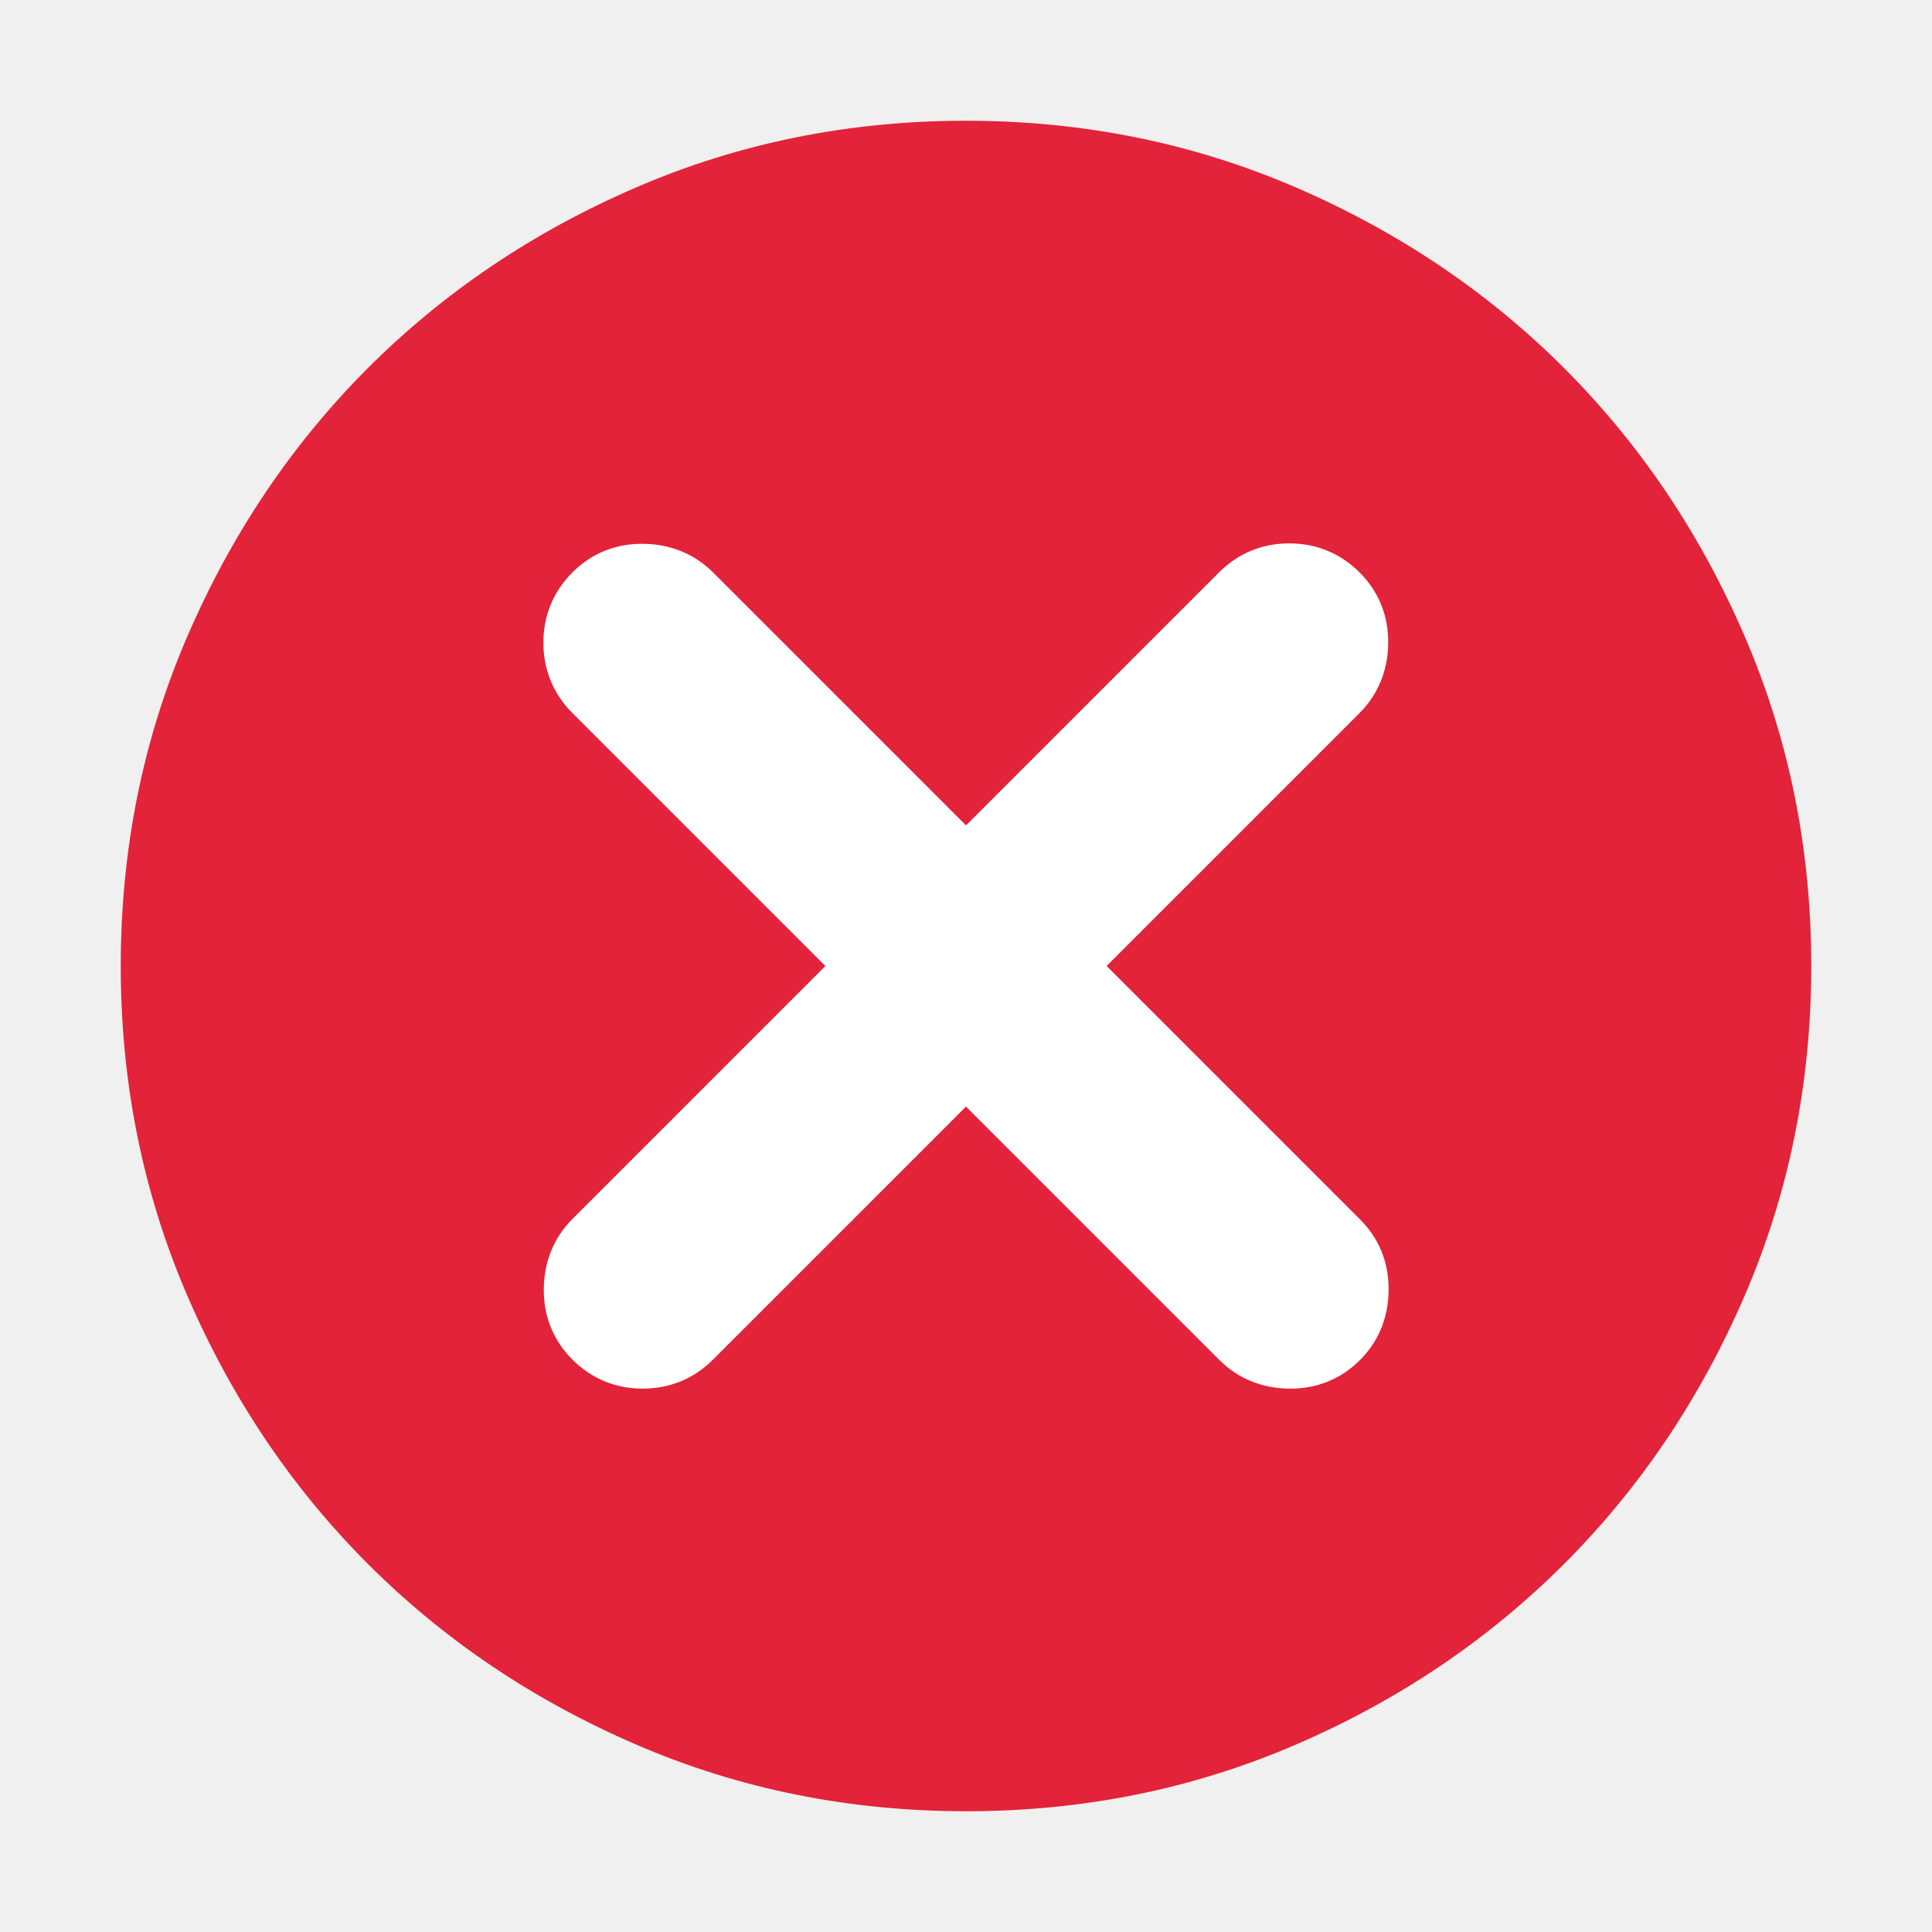
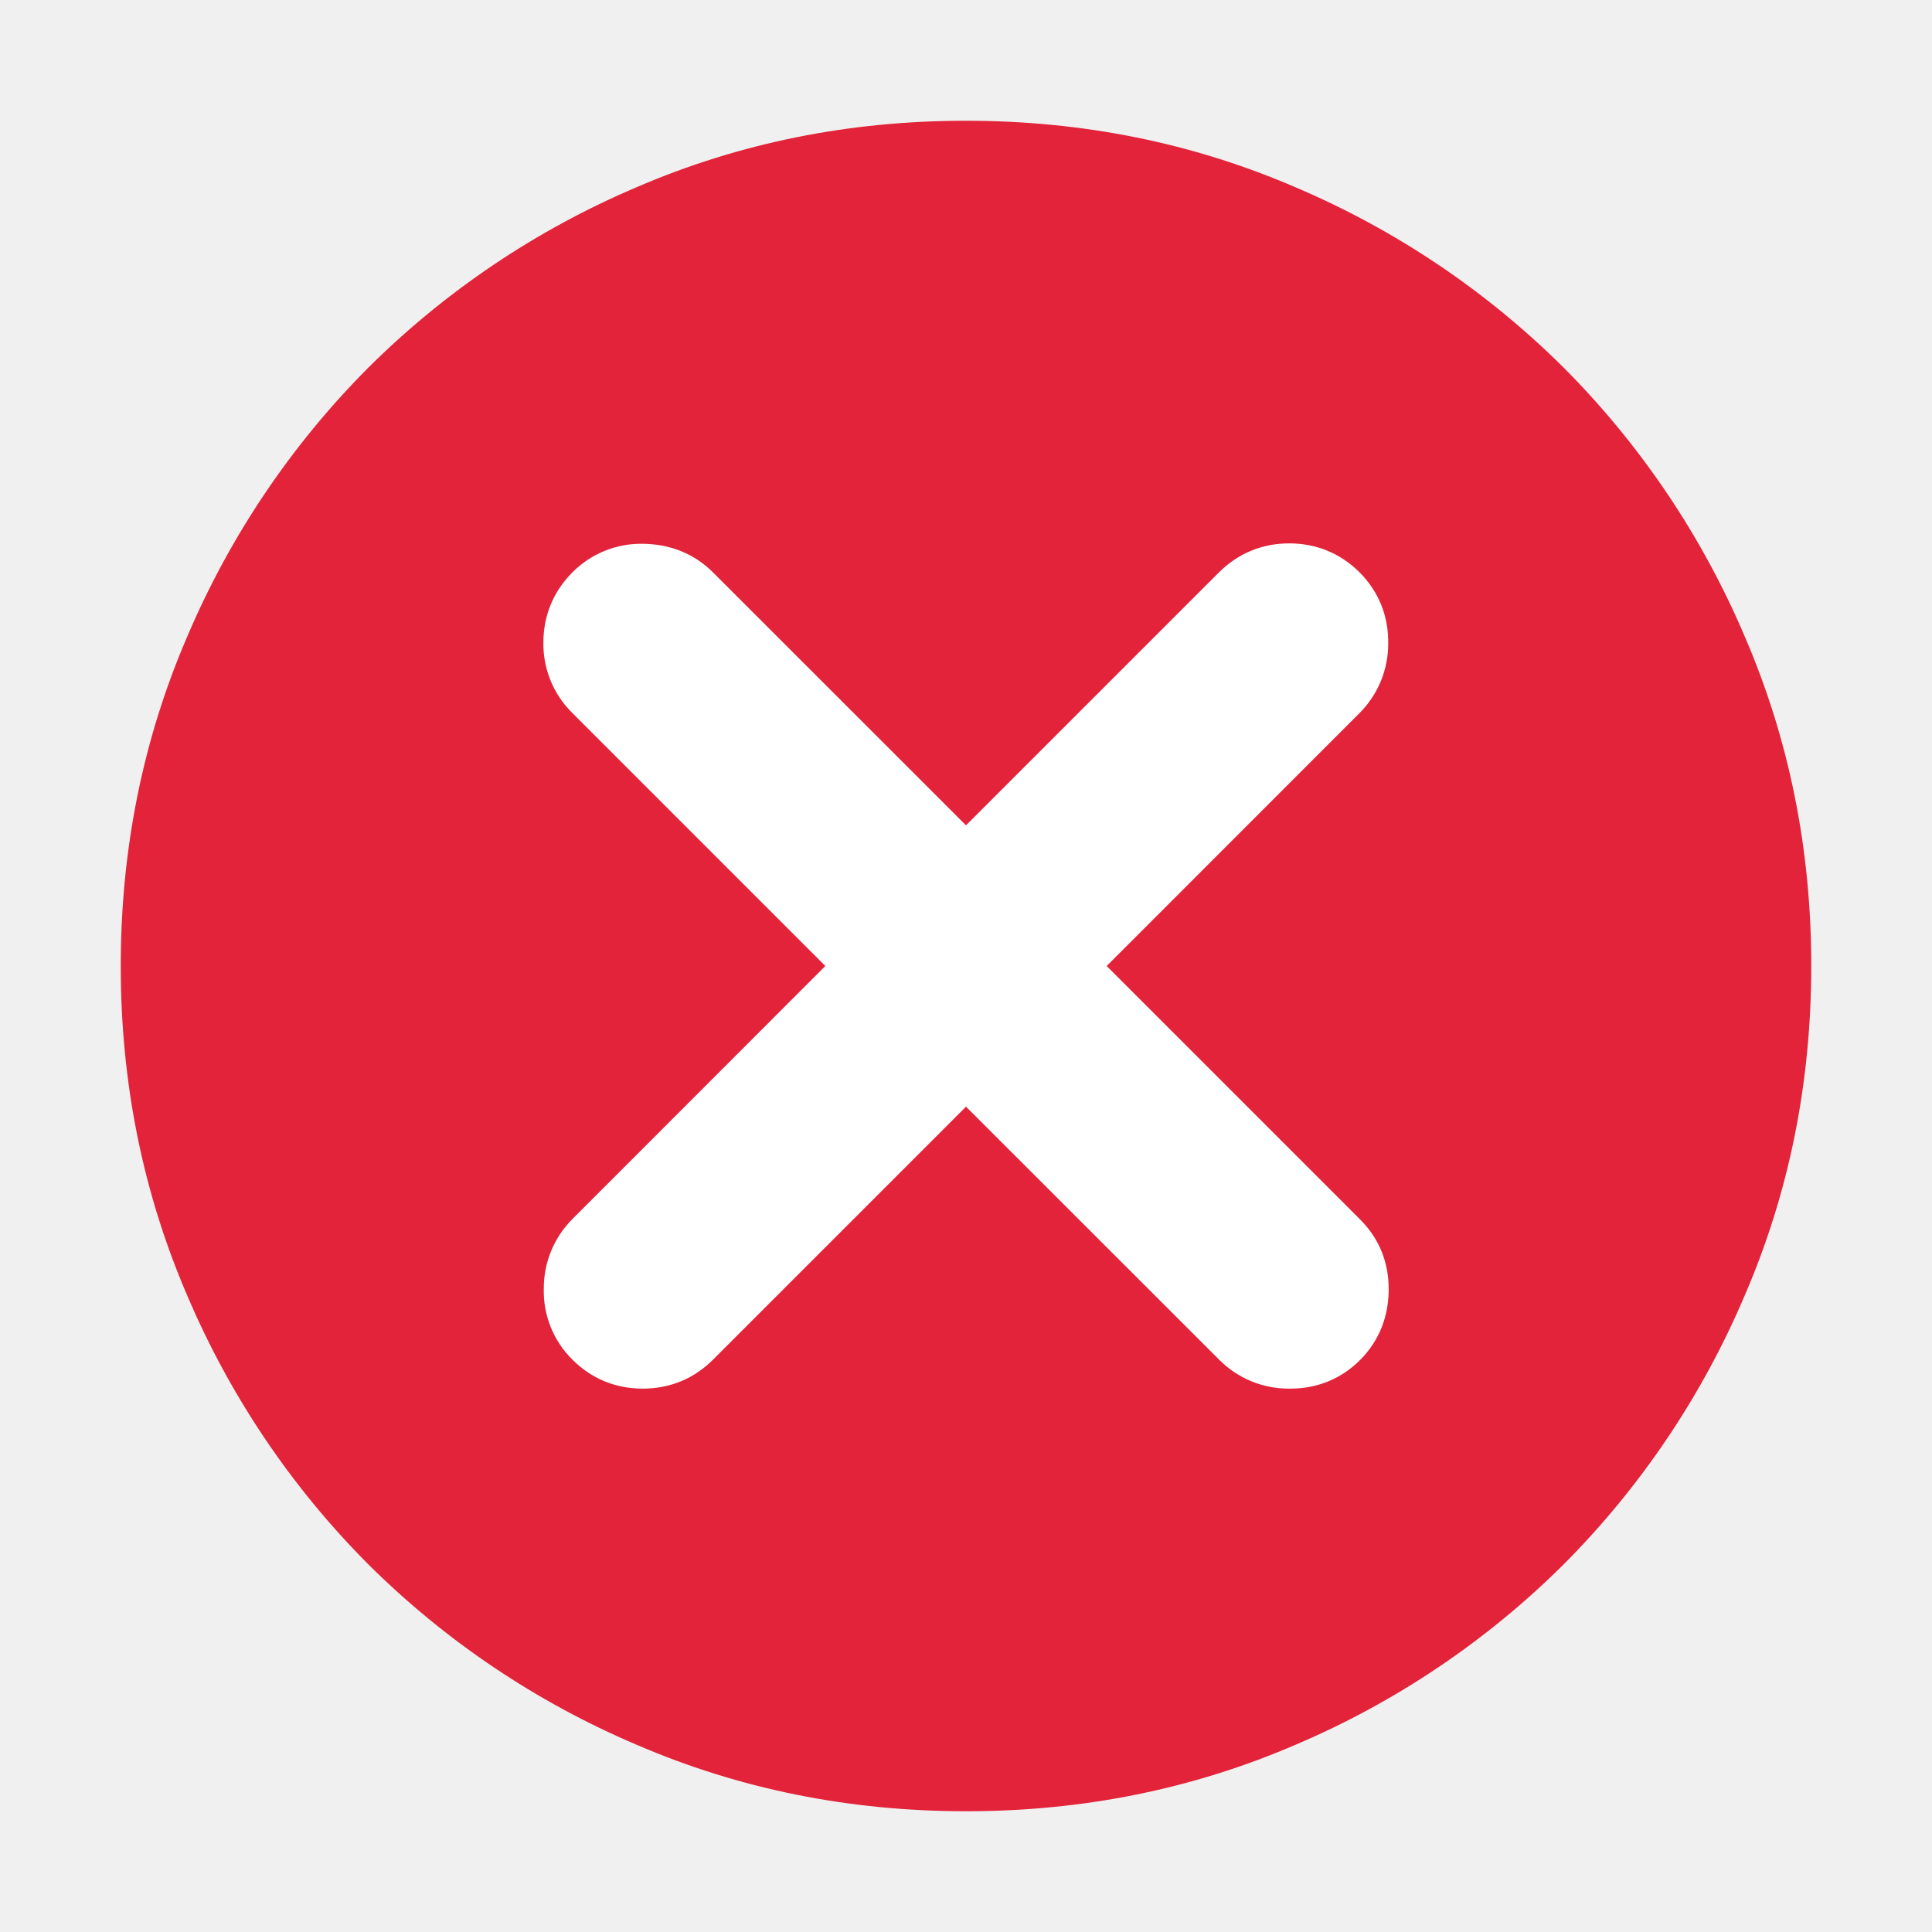
- <svg xmlns="http://www.w3.org/2000/svg" width="32" height="32" viewBox="0 0 32 32" fill="none">
-   <path d="M16.003 30C14.066 30 12.246 29.633 10.542 28.898C8.838 28.163 7.356 27.166 6.096 25.906C4.836 24.646 3.838 23.165 3.103 21.462C2.368 19.758 2 17.939 2 16.003C2 14.066 2.367 12.246 3.102 10.542C3.837 8.838 4.835 7.356 6.094 6.096C7.354 4.836 8.835 3.838 10.539 3.103C12.242 2.368 14.061 2 15.997 2C17.934 2 19.754 2.367 21.458 3.102C23.162 3.837 24.644 4.835 25.904 6.094C27.164 7.354 28.162 8.835 28.897 10.539C29.632 12.242 30 14.061 30 15.997C30 17.934 29.633 19.754 28.898 21.458C28.163 23.162 27.166 24.644 25.906 25.904C24.646 27.164 23.165 28.162 21.462 28.897C19.758 29.632 17.939 30 16.003 30Z" fill="#E22339" />
-   <path fill-rule="evenodd" clip-rule="evenodd" d="M20.19 9.481C20.508 9.164 20.906 9 21.355 9C21.803 9 22.201 9.164 22.519 9.481C22.84 9.802 23 10.207 22.993 10.661C22.986 11.101 22.831 11.497 22.519 11.81L18.329 16L22.526 20.197C22.847 20.518 23 20.911 23 21.354C23 21.79 22.852 22.2 22.526 22.526C22.205 22.847 21.8 23.007 21.346 23C20.906 22.993 20.51 22.838 20.197 22.526L16 18.329L11.81 22.519C11.493 22.836 11.094 23 10.645 23C10.197 23 9.798 22.836 9.481 22.519C9.16 22.198 9 21.793 9.007 21.339C9.014 20.899 9.169 20.503 9.481 20.19L13.671 16L9.481 11.81C9.164 11.493 9 11.094 9 10.645C9 10.197 9.164 9.798 9.481 9.481C9.802 9.16 10.207 9 10.661 9.007C11.101 9.014 11.497 9.169 11.81 9.481L16 13.671L20.19 9.481Z" fill="white" />
+ <svg xmlns="http://www.w3.org/2000/svg" width="32" height="32" fill="none" viewBox="0 0 32 32">
+   <path fill="#E22339" d="M16.003 30c-1.937 0-3.757-.367-5.46-1.102a14.14 14.14 0 0 1-4.447-2.992 14.138 14.138 0 0 1-2.993-4.444C2.368 19.758 2 17.939 2 16.002c0-1.936.367-3.756 1.102-5.46a14.14 14.14 0 0 1 2.992-4.446 14.14 14.14 0 0 1 4.445-2.993C12.242 2.368 14.06 2 15.997 2c1.937 0 3.757.367 5.46 1.102a14.14 14.14 0 0 1 4.447 2.992 14.14 14.14 0 0 1 2.993 4.445C29.632 12.242 30 14.06 30 15.997c0 1.937-.367 3.757-1.102 5.46a14.14 14.14 0 0 1-2.992 4.447 14.14 14.14 0 0 1-4.444 2.993c-1.704.735-3.523 1.103-5.46 1.103Z" />
+   <path fill="#fff" fill-rule="evenodd" d="M20.19 9.48c.318-.316.716-.48 1.165-.48.448 0 .846.164 1.164.48.32.322.48.727.474 1.18a1.621 1.621 0 0 1-.474 1.15L18.33 16l4.197 4.197c.321.321.474.714.474 1.157 0 .436-.148.846-.474 1.172-.32.32-.726.48-1.18.474a1.618 1.618 0 0 1-1.149-.474L16 18.33l-4.19 4.19c-.317.317-.716.48-1.165.48-.448 0-.847-.163-1.164-.48a1.592 1.592 0 0 1-.474-1.18 1.62 1.62 0 0 1 .474-1.149L13.67 16l-4.19-4.19A1.607 1.607 0 0 1 9 10.645c0-.448.164-.847.48-1.164a1.6 1.6 0 0 1 1.18-.474c.441.007.837.162 1.15.474L16 13.67l4.19-4.19Z" clip-rule="evenodd" />
</svg>
